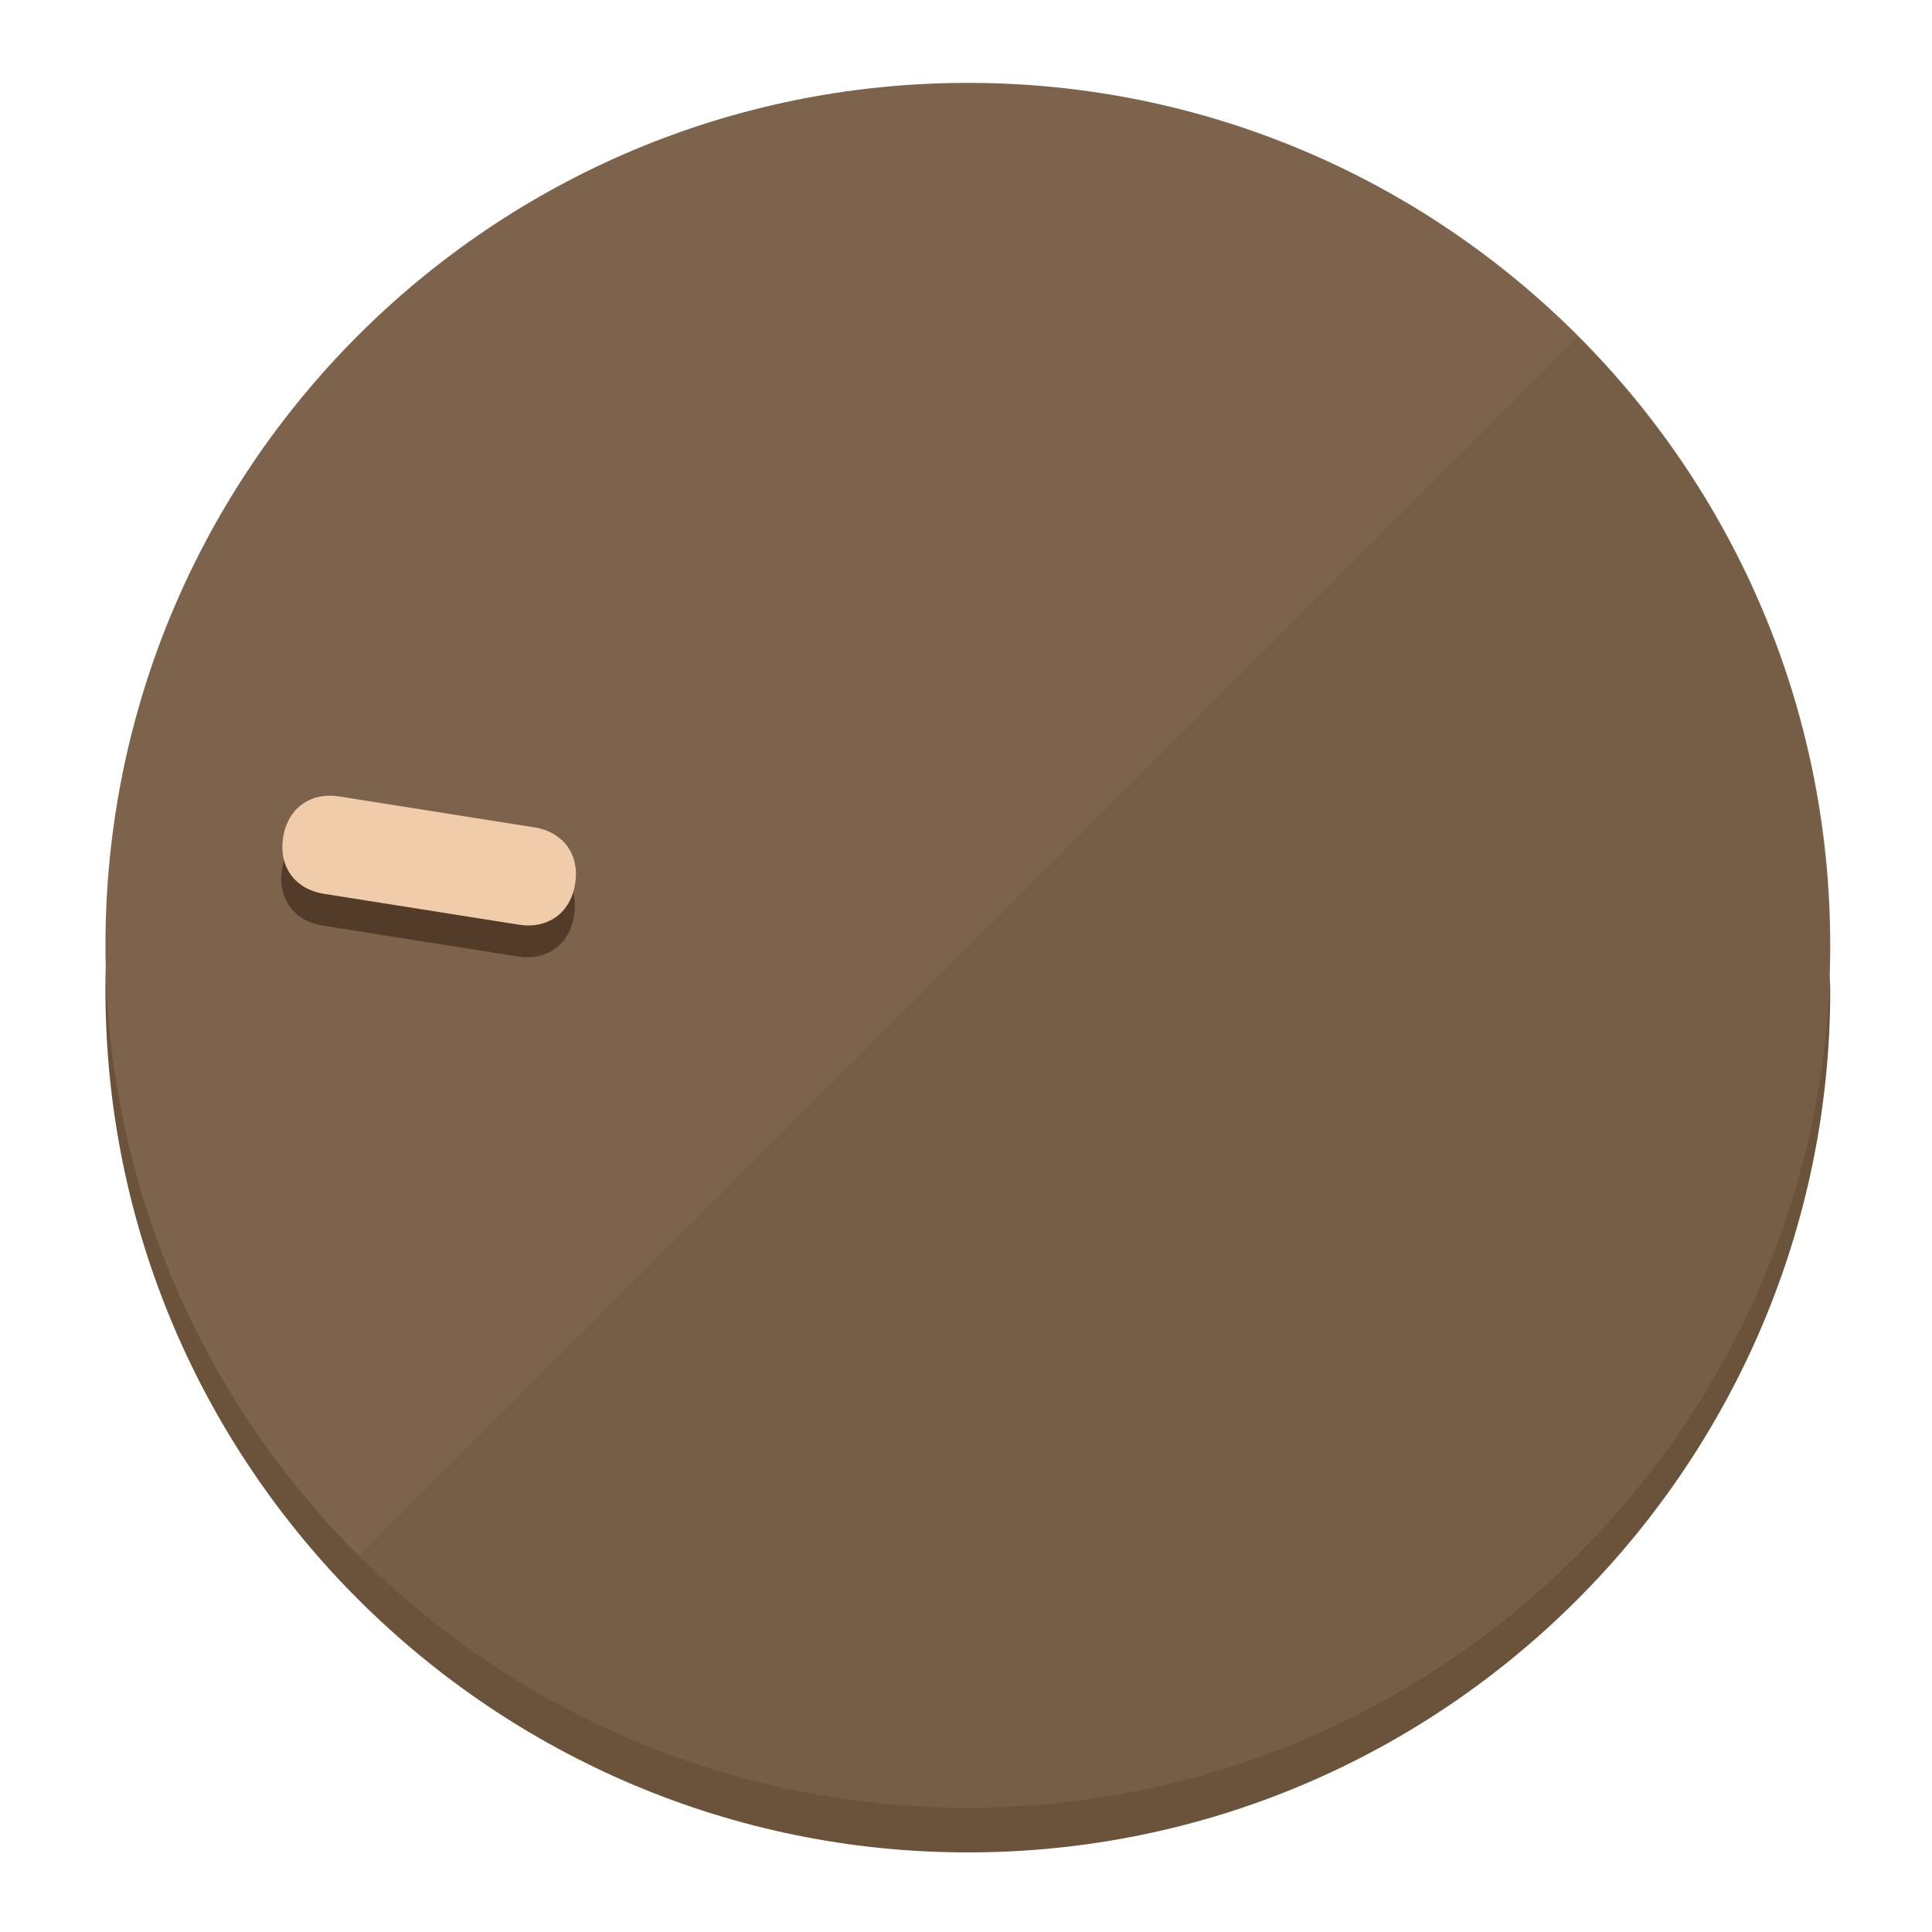
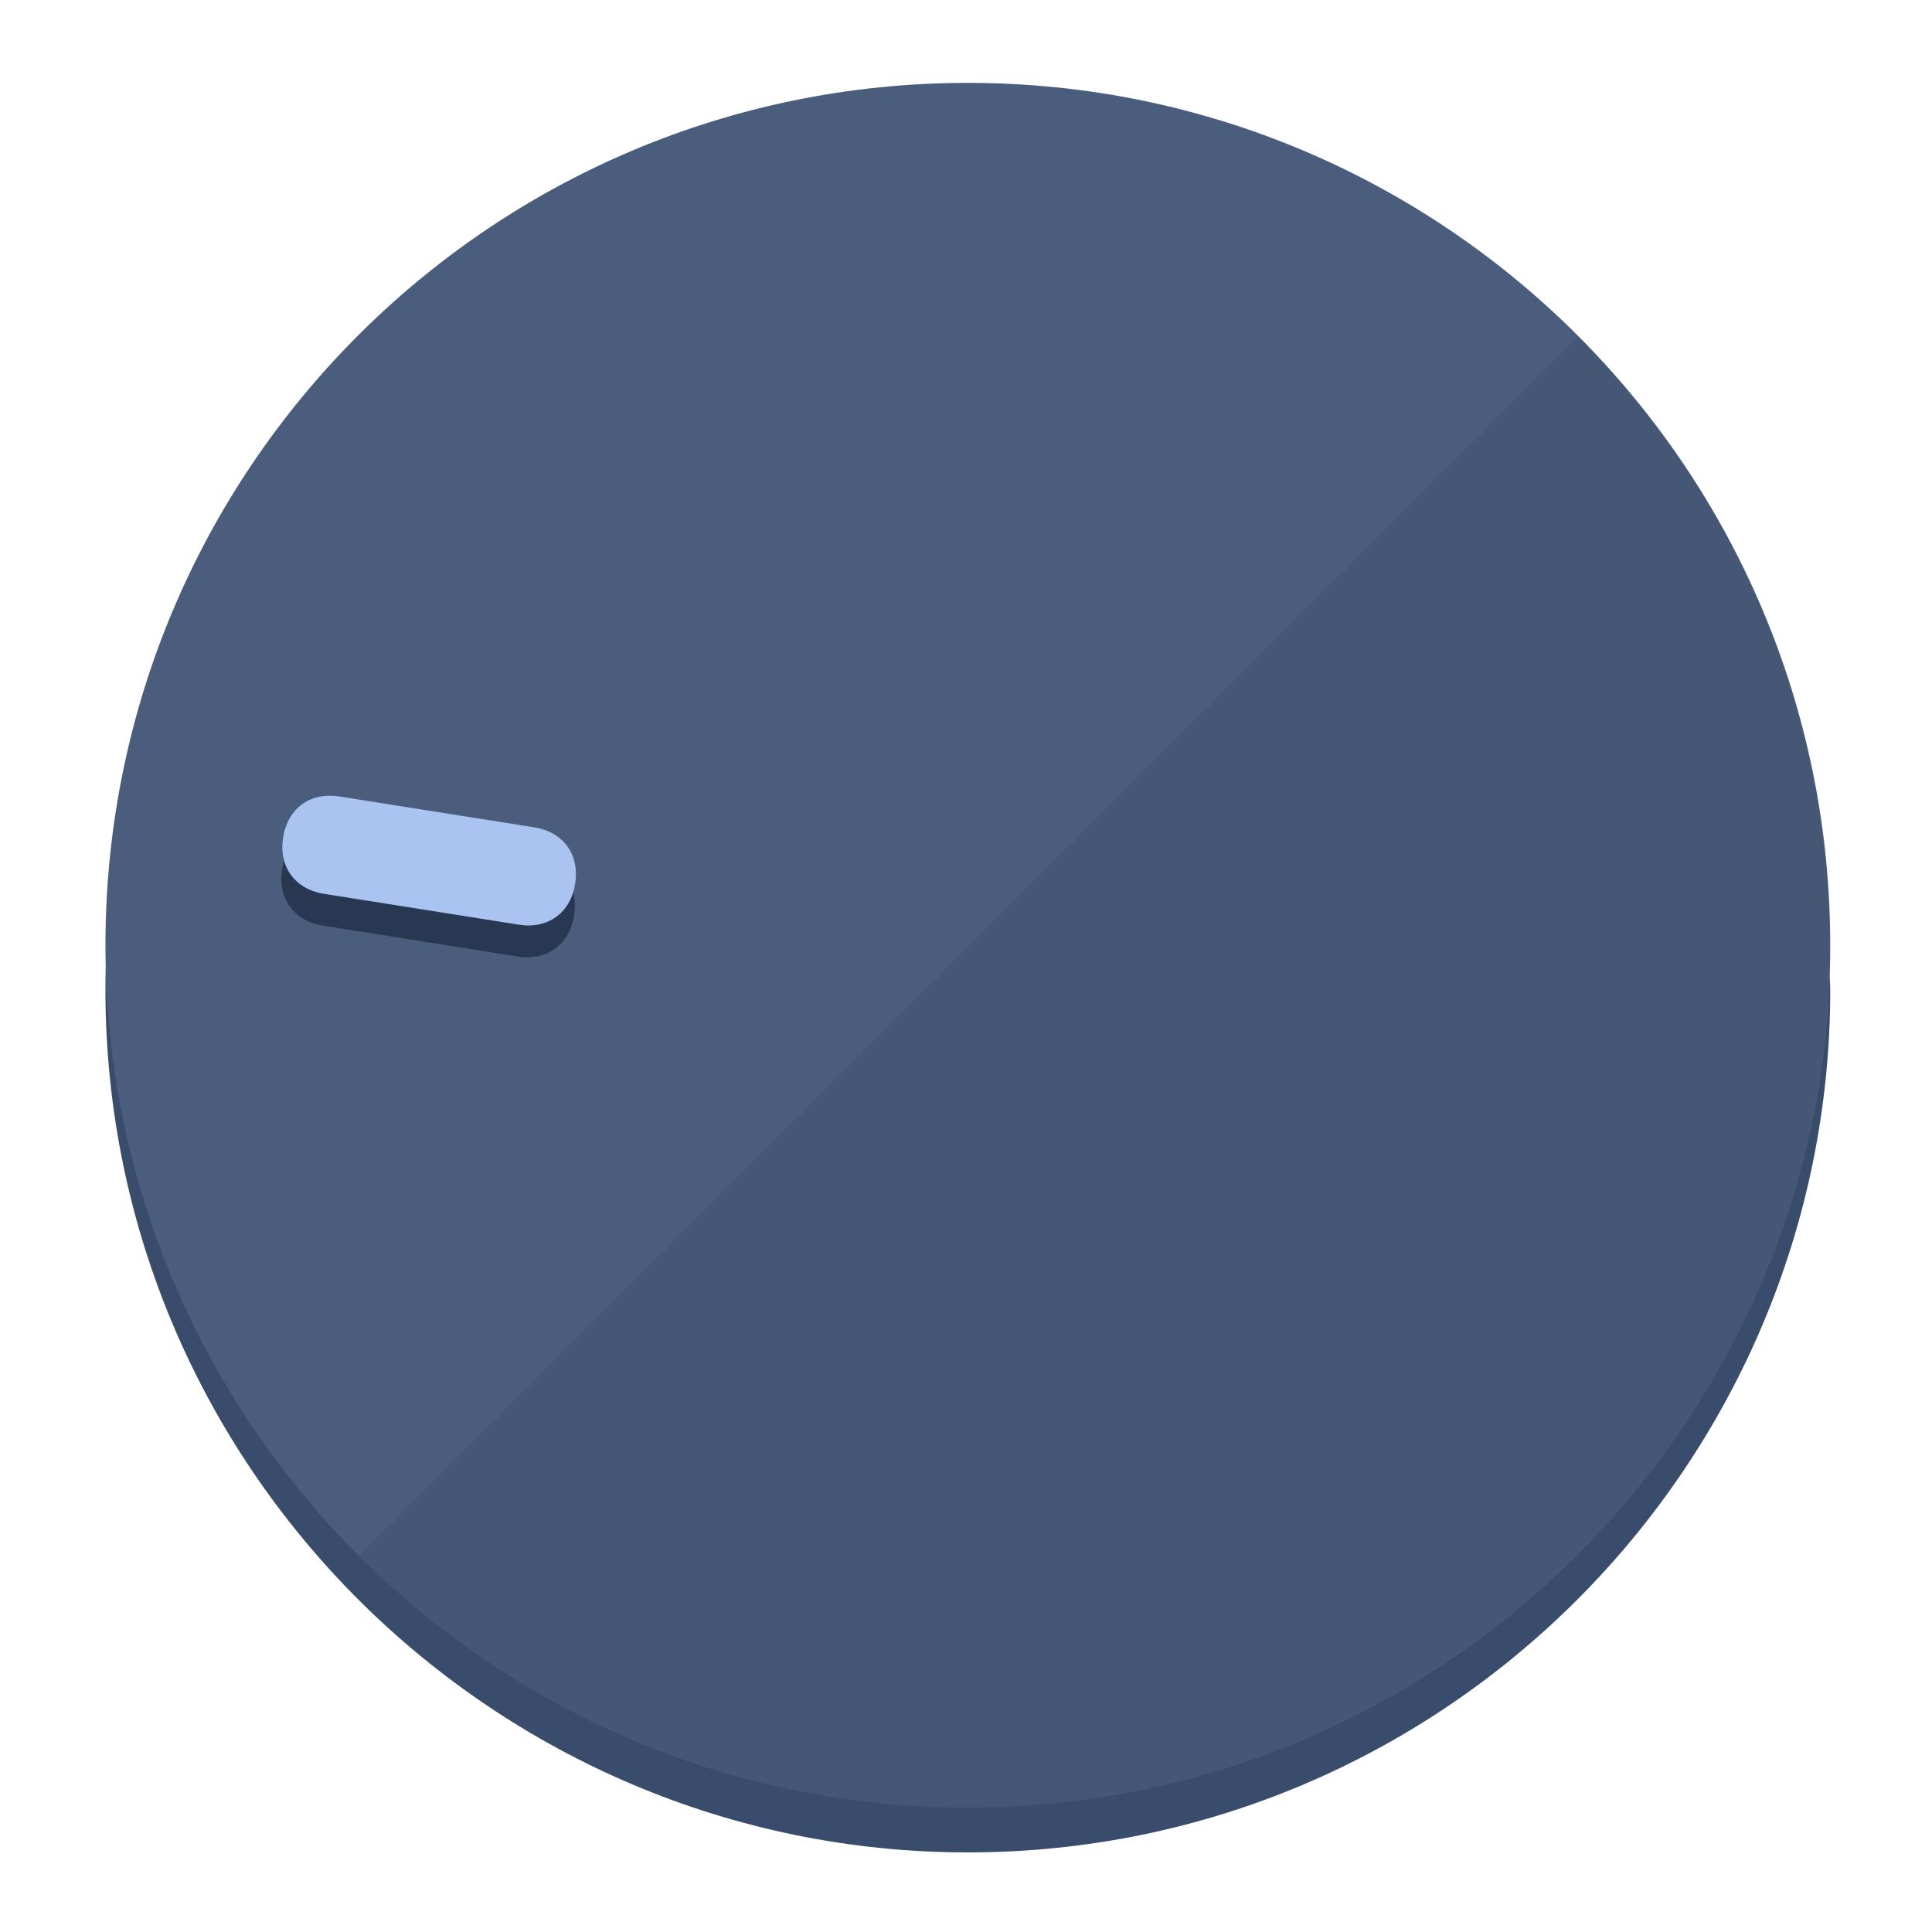
<svg xmlns="http://www.w3.org/2000/svg" height="120px" width="120px" version="1.1" id="Layer_1" viewBox="0 0 496.8 496.8" xml:space="preserve">
  <defs id="defs23" />
  <g id="g3158">
-     <path style="display:inline;fill:#6B523A;fill-opacity:1;stroke-width:1.584" d="m 248.875,445.92 c 116.582,0 212.89,-91.238 220.493,-205.286 0,5.069 1.267,8.87 1.267,13.939 0,121.651 -98.842,221.76 -221.76,221.76 -121.651,0 -221.76,-98.842 -221.76,-221.76 0,-5.069 0,-8.87 1.267,-13.939 7.603,114.048 103.91,205.286 220.493,205.286 z" id="path8" />
-     <circle style="display:inline;fill:#7D634B;fill-opacity:1;stroke-width:1.584" cx="248.875" cy="243.071" r="221.76" id="circle12" />
-     <path style="display:inline;fill:#523C29;fill-opacity:0.154;stroke-width:1.587" d="m 405.744,86.606 c 86.308,86.308 86.308,227.193 0,313.5 -86.308,86.308 -227.193,86.308 -313.5,0" id="path14" />
+     <path style="display:inline;fill:#3A4C6B;fill-opacity:1;stroke-width:1.584" d="m 248.875,445.92 c 116.582,0 212.89,-91.238 220.493,-205.286 0,5.069 1.267,8.87 1.267,13.939 0,121.651 -98.842,221.76 -221.76,221.76 -121.651,0 -221.76,-98.842 -221.76,-221.76 0,-5.069 0,-8.87 1.267,-13.939 7.603,114.048 103.91,205.286 220.493,205.286 z" id="path8" />
+     <circle style="display:inline;fill:#4B5D7D;fill-opacity:1;stroke-width:1.584" cx="248.875" cy="243.071" r="221.76" id="circle12" />
+     <path style="display:inline;fill:#293852;fill-opacity:0.154;stroke-width:1.587" d="m 405.744,86.606 c 86.308,86.308 86.308,227.193 0,313.5 -86.308,86.308 -227.193,86.308 -313.5,0" id="path14" />
  </g>
  <g id="g3198">
    <circle style="display:none;fill:#000000;fill-opacity:0;stroke-width:1.584" cx="-201.714" cy="283.513" r="221.76" id="circle12-3" transform="rotate(-81)" />
-     <path style="display:inline;fill:#523C29;fill-opacity:1;stroke-width:1.584" d="m 137.089,220.92 c 7.51,1.189 11.723,6.989 10.534,14.498 v 0 c -1.189,7.51 -6.989,11.723 -14.498,10.534 L 83.061,238.023 C 75.551,236.834 71.338,231.034 72.527,223.525 v 0 c 1.189,-7.51 6.989,-11.723 14.498,-10.534 z" id="path3789" />
-     <path style="display:inline;fill:#F0CCAA;stroke-width:1.584" d="m 137.365,212.742 c 7.51,1.189 11.723,6.989 10.534,14.498 v 0 c -1.189,7.51 -6.989,11.723 -14.498,10.534 l -50.064,-7.929 c -7.51,-1.189 -11.723,-6.989 -10.534,-14.498 v 0 c 1.189,-7.51 6.989,-11.723 14.498,-10.534 z" id="path915" />
+     <path style="display:inline;fill:#293852;fill-opacity:1;stroke-width:1.584" d="m 137.089,220.92 c 7.51,1.189 11.723,6.989 10.534,14.498 v 0 c -1.189,7.51 -6.989,11.723 -14.498,10.534 L 83.061,238.023 C 75.551,236.834 71.338,231.034 72.527,223.525 v 0 c 1.189,-7.51 6.989,-11.723 14.498,-10.534 z" id="path3789" />
+     <path style="display:inline;fill:#AAC3F0;stroke-width:1.584" d="m 137.365,212.742 c 7.51,1.189 11.723,6.989 10.534,14.498 v 0 c -1.189,7.51 -6.989,11.723 -14.498,10.534 l -50.064,-7.929 c -7.51,-1.189 -11.723,-6.989 -10.534,-14.498 v 0 c 1.189,-7.51 6.989,-11.723 14.498,-10.534 z" id="path915" />
  </g>
</svg>
